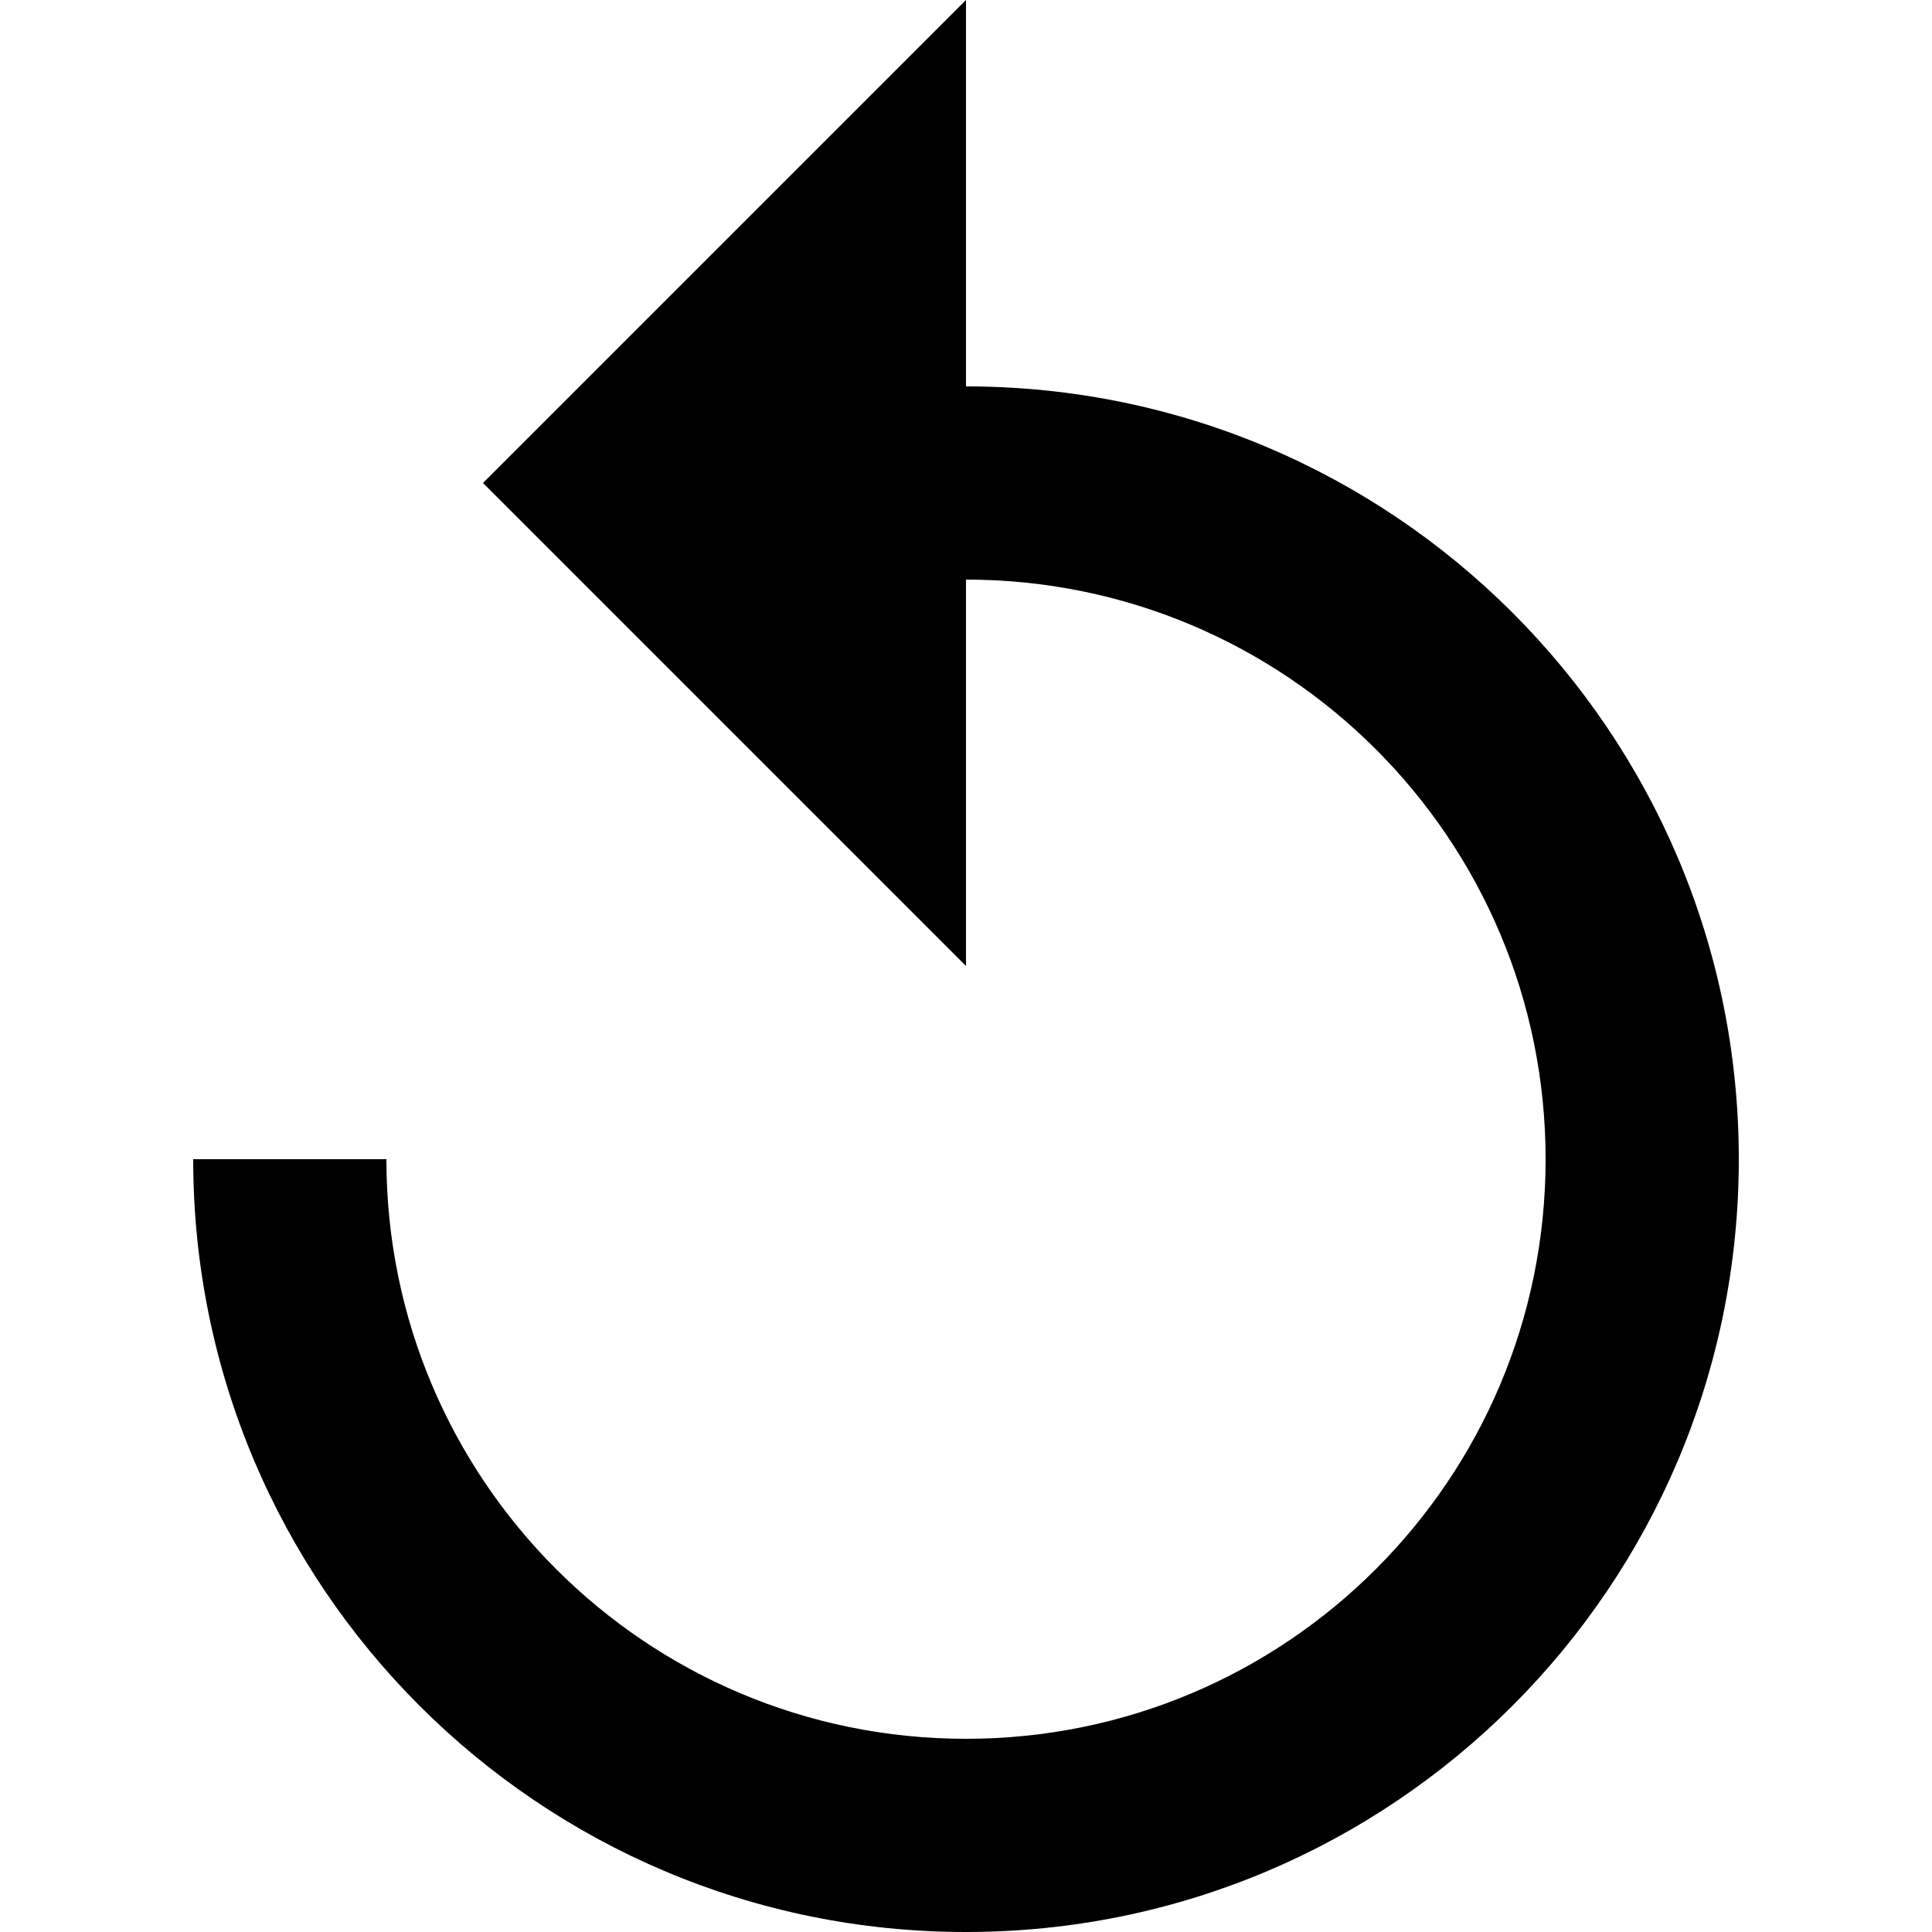
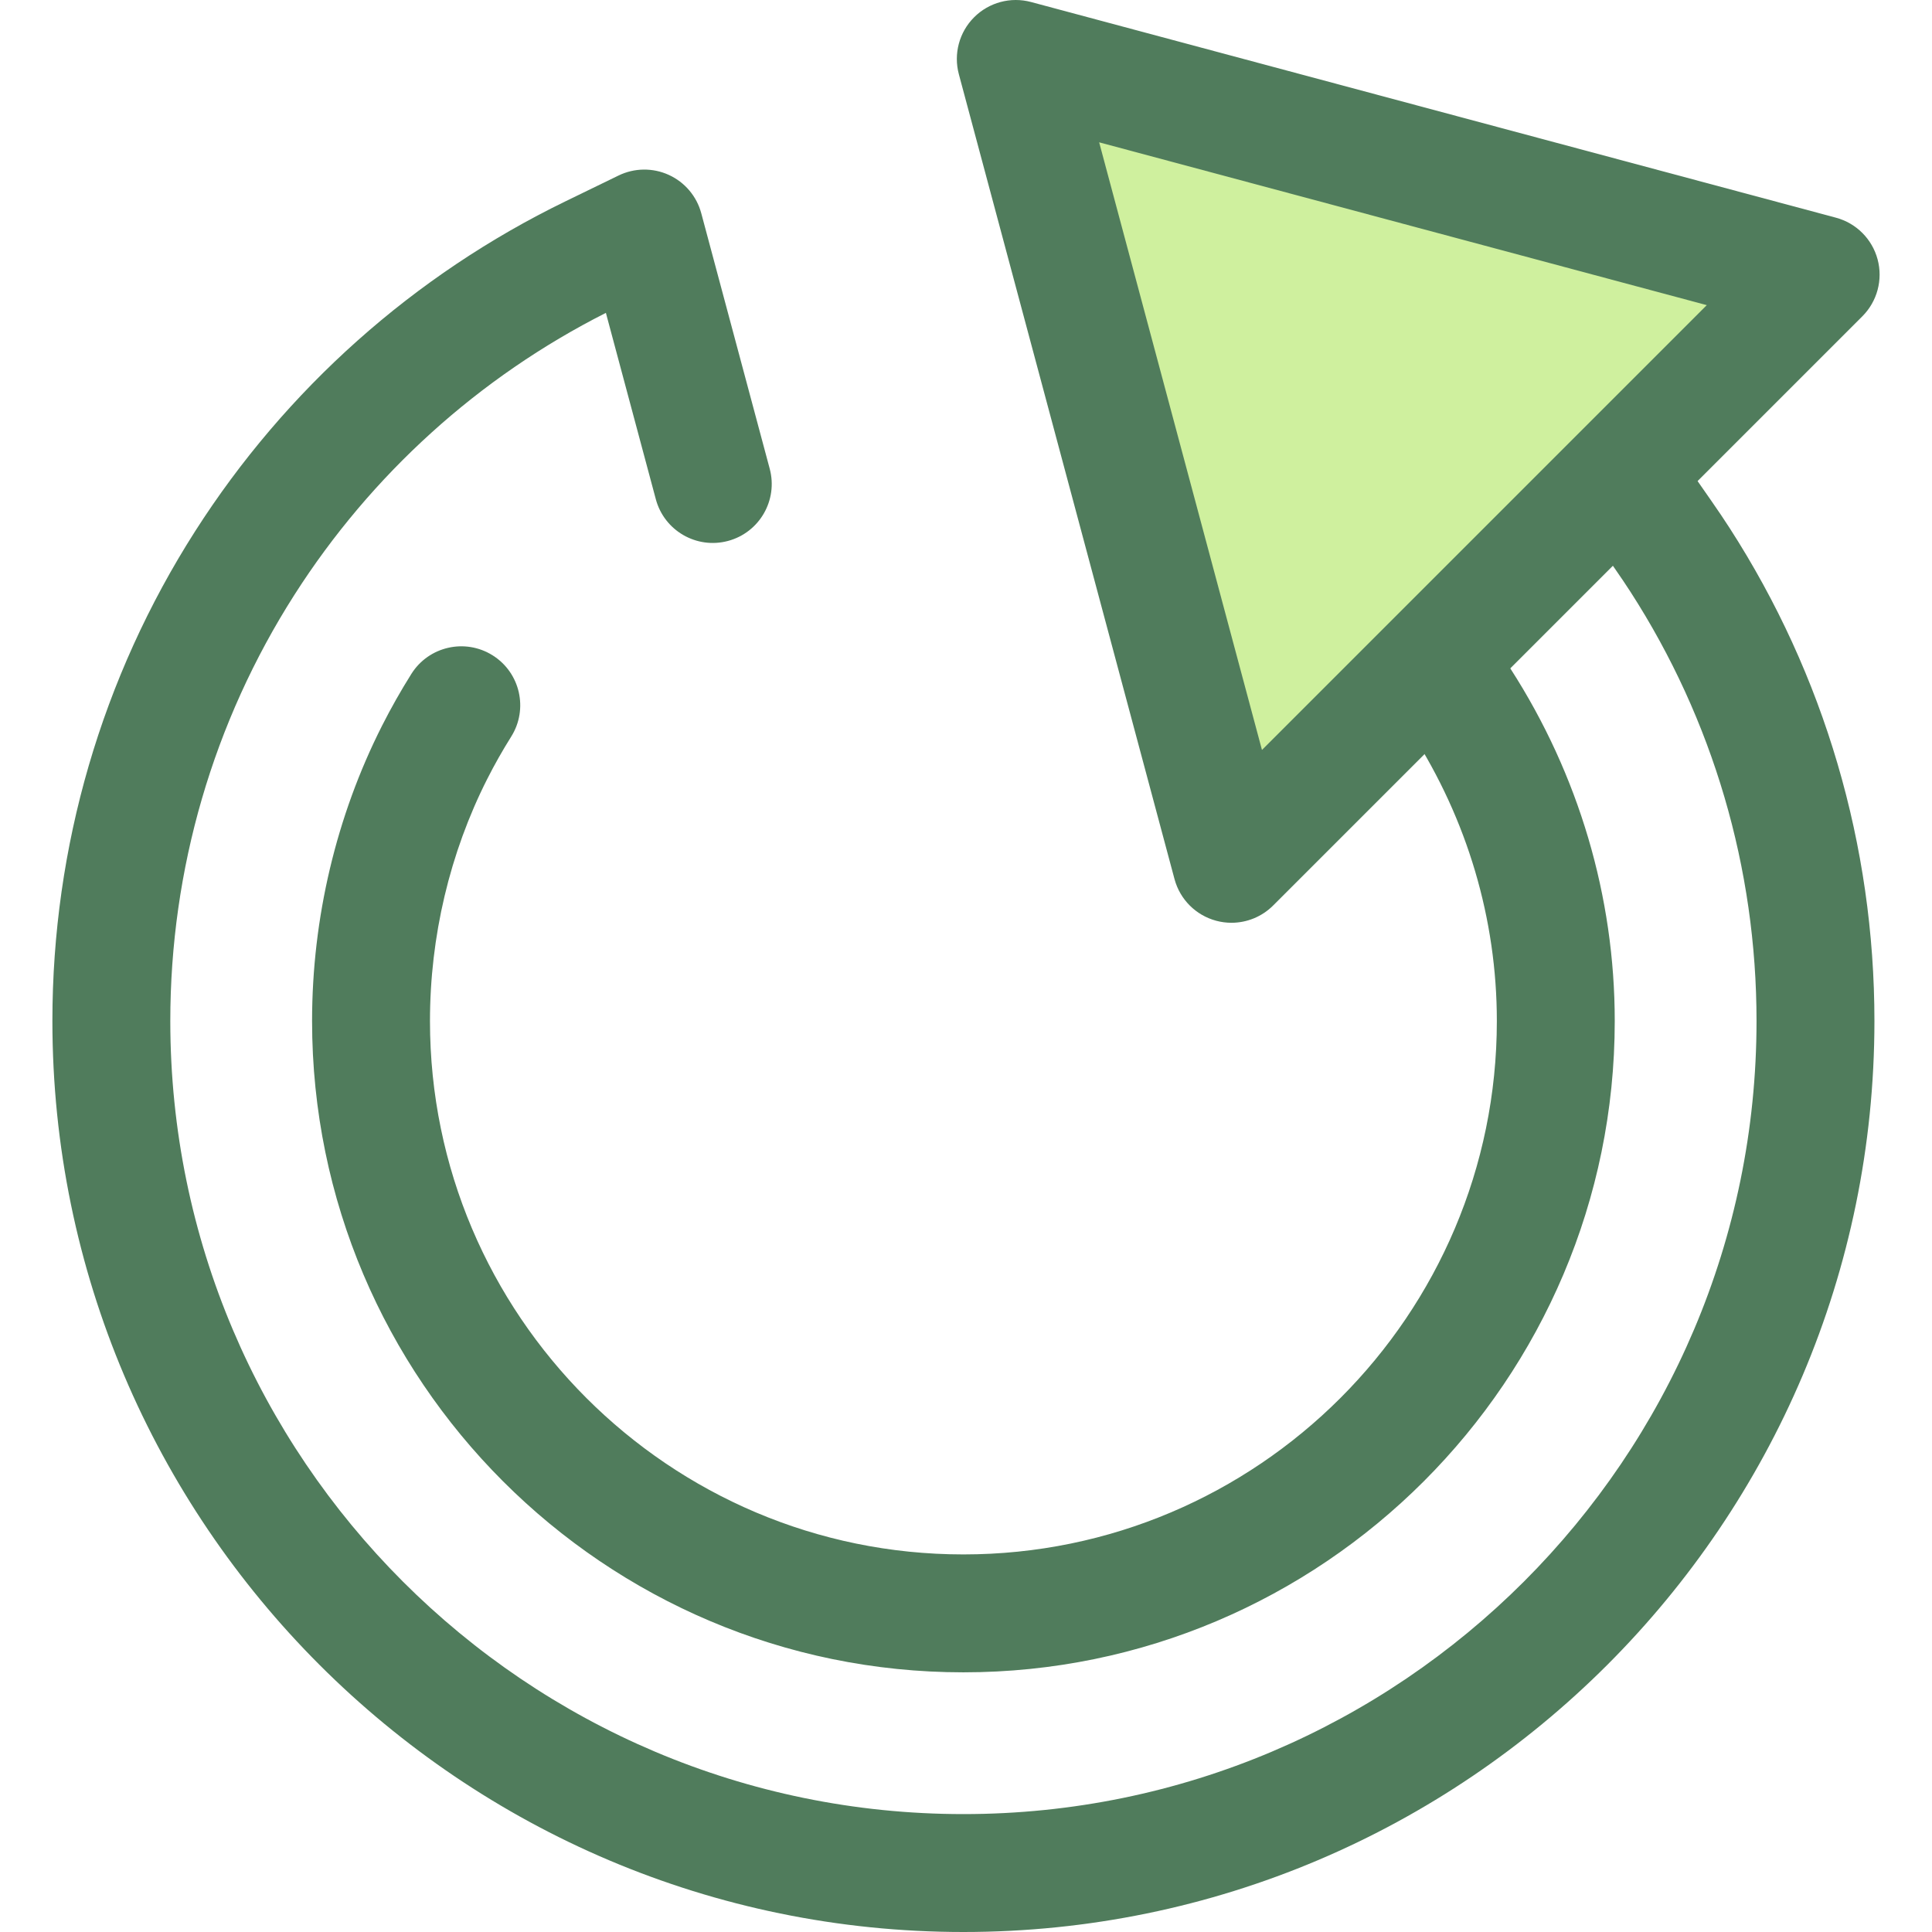
- <svg xmlns="http://www.w3.org/2000/svg" version="1.1" id="Capa_1" x="0px" y="0px" viewBox="0 0 426.667 426.667" style="enable-background:new 0 0 426.667 426.667;" xml:space="preserve">
-   <g>
-     <g>
-       <path d="M213.333,85.333V0L106.667,106.667l106.667,106.667V128c70.72,0,128,57.28,128,128s-57.28,128-128,128s-128-57.28-128-128    H42.667c0,94.293,76.373,170.667,170.667,170.667S384,350.293,384,256S307.627,85.333,213.333,85.333z" />
-     </g>
-   </g>
+ <svg xmlns="http://www.w3.org/2000/svg" version="1.1" id="Layer_1" x="0px" y="0px" viewBox="0 0 512.001 512.001" style="enable-background:new 0 0 512.001 512.001;" xml:space="preserve">
+   <path style="fill:#507C5C;" d="M255.314,512.001c-133.123,0-241.429-108.301-241.429-241.423c0-46.161,13.082-91.048,37.833-129.804  c24.065-37.675,57.995-67.901,98.124-87.414l14.082-6.846c4.193-2.037,9.078-2.097,13.318-0.162  c4.241,1.936,7.396,5.665,8.602,10.169l18.139,67.698c2.234,8.335-2.712,16.9-11.047,19.134c-8.335,2.234-16.9-2.712-19.134-11.047  l-13.234-49.392c-33.66,17.021-62.146,42.785-82.516,74.677c-21.537,33.724-32.921,72.796-32.921,112.986  c0,115.892,94.288,210.178,210.184,210.178s210.184-94.286,210.184-210.178c0-40.492-11.545-79.81-33.387-113.706  c-1.239-1.925-2.614-3.968-4.204-6.252l-1.081-1.551l-27.16,27.16l0.689,1.073c18.036,28.045,27.569,60.301,27.569,93.278  c0,95.175-77.433,172.606-172.611,172.606S82.703,365.753,82.703,270.578c0-27.222,6.408-54.275,18.533-78.231  c2.371-4.684,4.988-9.311,7.783-13.757c4.593-7.305,14.237-9.503,21.54-4.913c7.305,4.591,9.503,14.235,4.913,21.54  c-2.282,3.632-4.423,7.413-6.358,11.239c-9.922,19.603-15.166,41.776-15.166,64.121c0,77.947,63.416,141.361,141.366,141.361  s141.366-63.415,141.366-141.361c0-26.974-7.816-53.383-22.604-76.378l-7.5-11.664c-3.976-6.182-3.104-14.299,2.092-19.497  l49.264-49.265c3.271-3.27,7.83-4.926,12.429-4.515c4.607,0.409,8.795,2.839,11.439,6.635l11.748,16.869  c1.808,2.596,3.389,4.948,4.832,7.189c25.096,38.947,38.364,84.117,38.364,130.625C496.743,403.7,388.439,512.001,255.314,512.001z" />
+   <polygon style="fill:#CFF09E;" points="326.347,228.922 269.196,15.625 482.493,72.776 " />
+   <path style="fill:#507C5C;" d="M326.347,244.545c-1.348,0-2.706-0.173-4.043-0.533c-5.391-1.445-9.602-5.655-11.047-11.047  L254.106,19.668c-1.445-5.391,0.097-11.143,4.043-15.091c3.946-3.946,9.695-5.49,15.09-4.043l213.298,57.153  c5.391,1.445,9.602,5.655,11.047,11.047c1.445,5.391-0.097,11.143-4.043,15.091L337.394,239.969  C334.426,242.937,330.436,244.545,326.347,244.545z M291.289,37.718l43.146,161.025L452.314,80.864L291.289,37.718z" />
  <g>
</g>
  <g>
</g>
  <g>
</g>
  <g>
</g>
  <g>
</g>
  <g>
</g>
  <g>
</g>
  <g>
</g>
  <g>
</g>
  <g>
</g>
  <g>
</g>
  <g>
</g>
  <g>
</g>
  <g>
</g>
  <g>
</g>
</svg>
